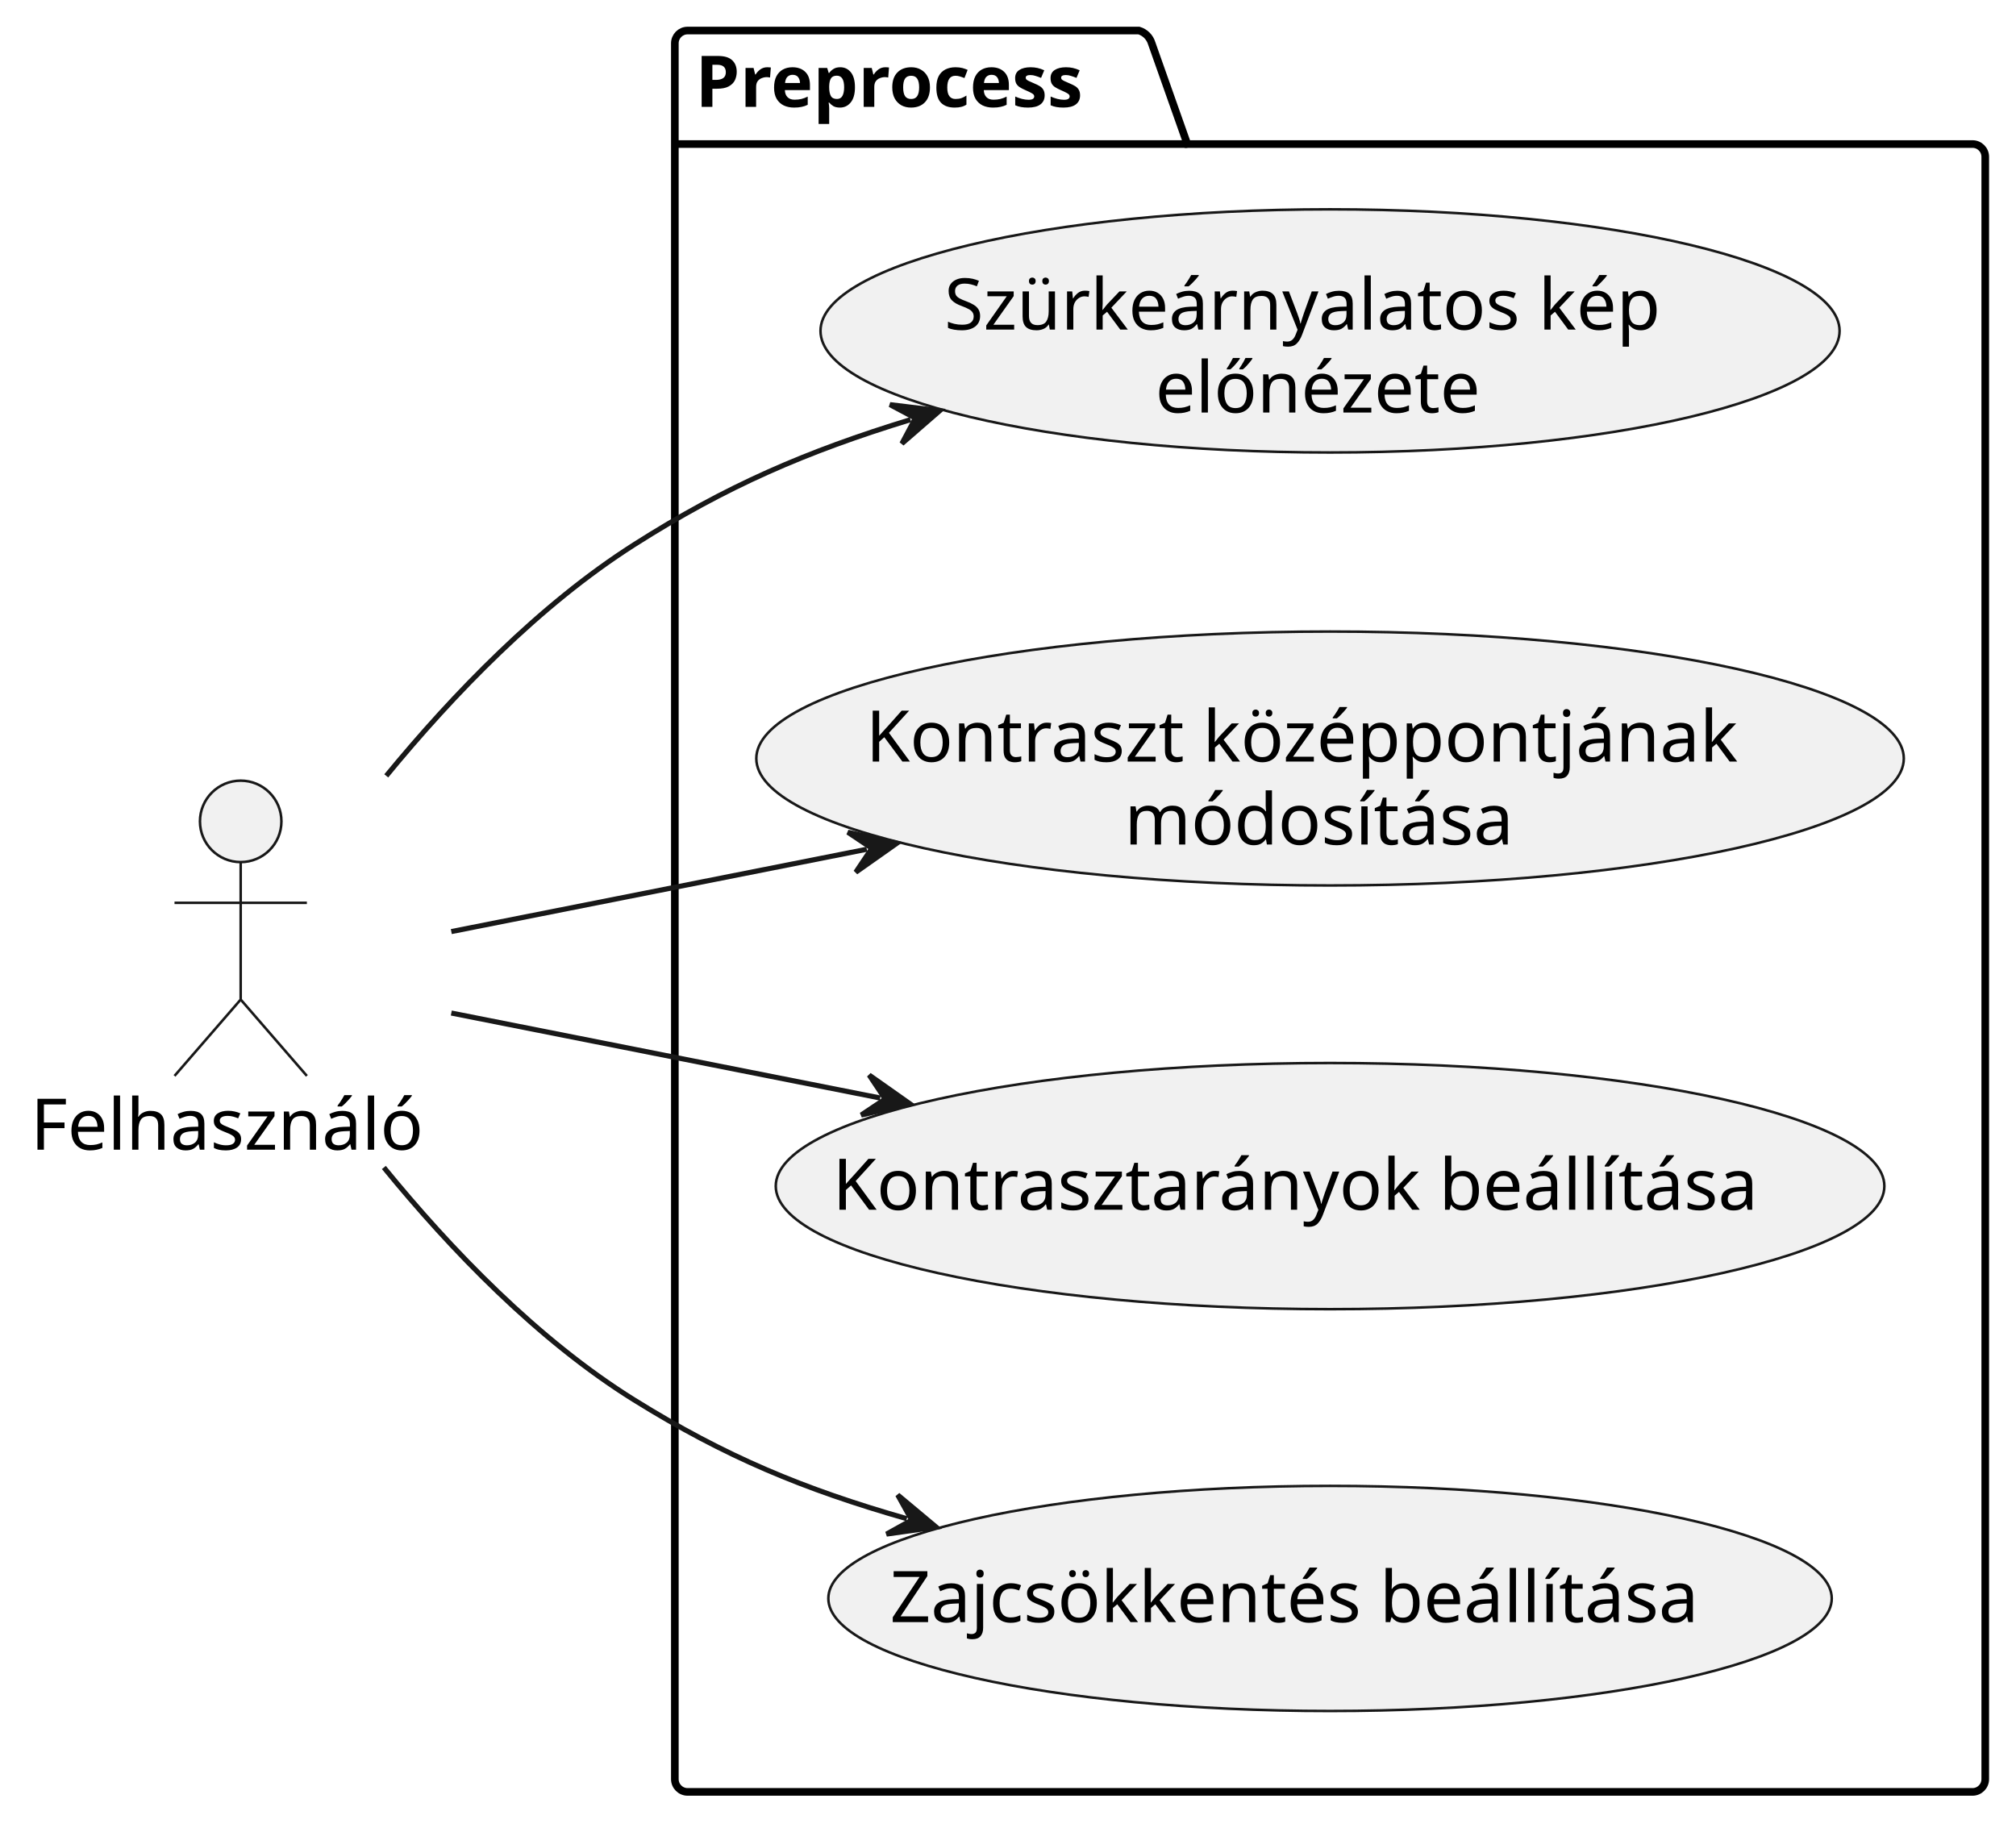
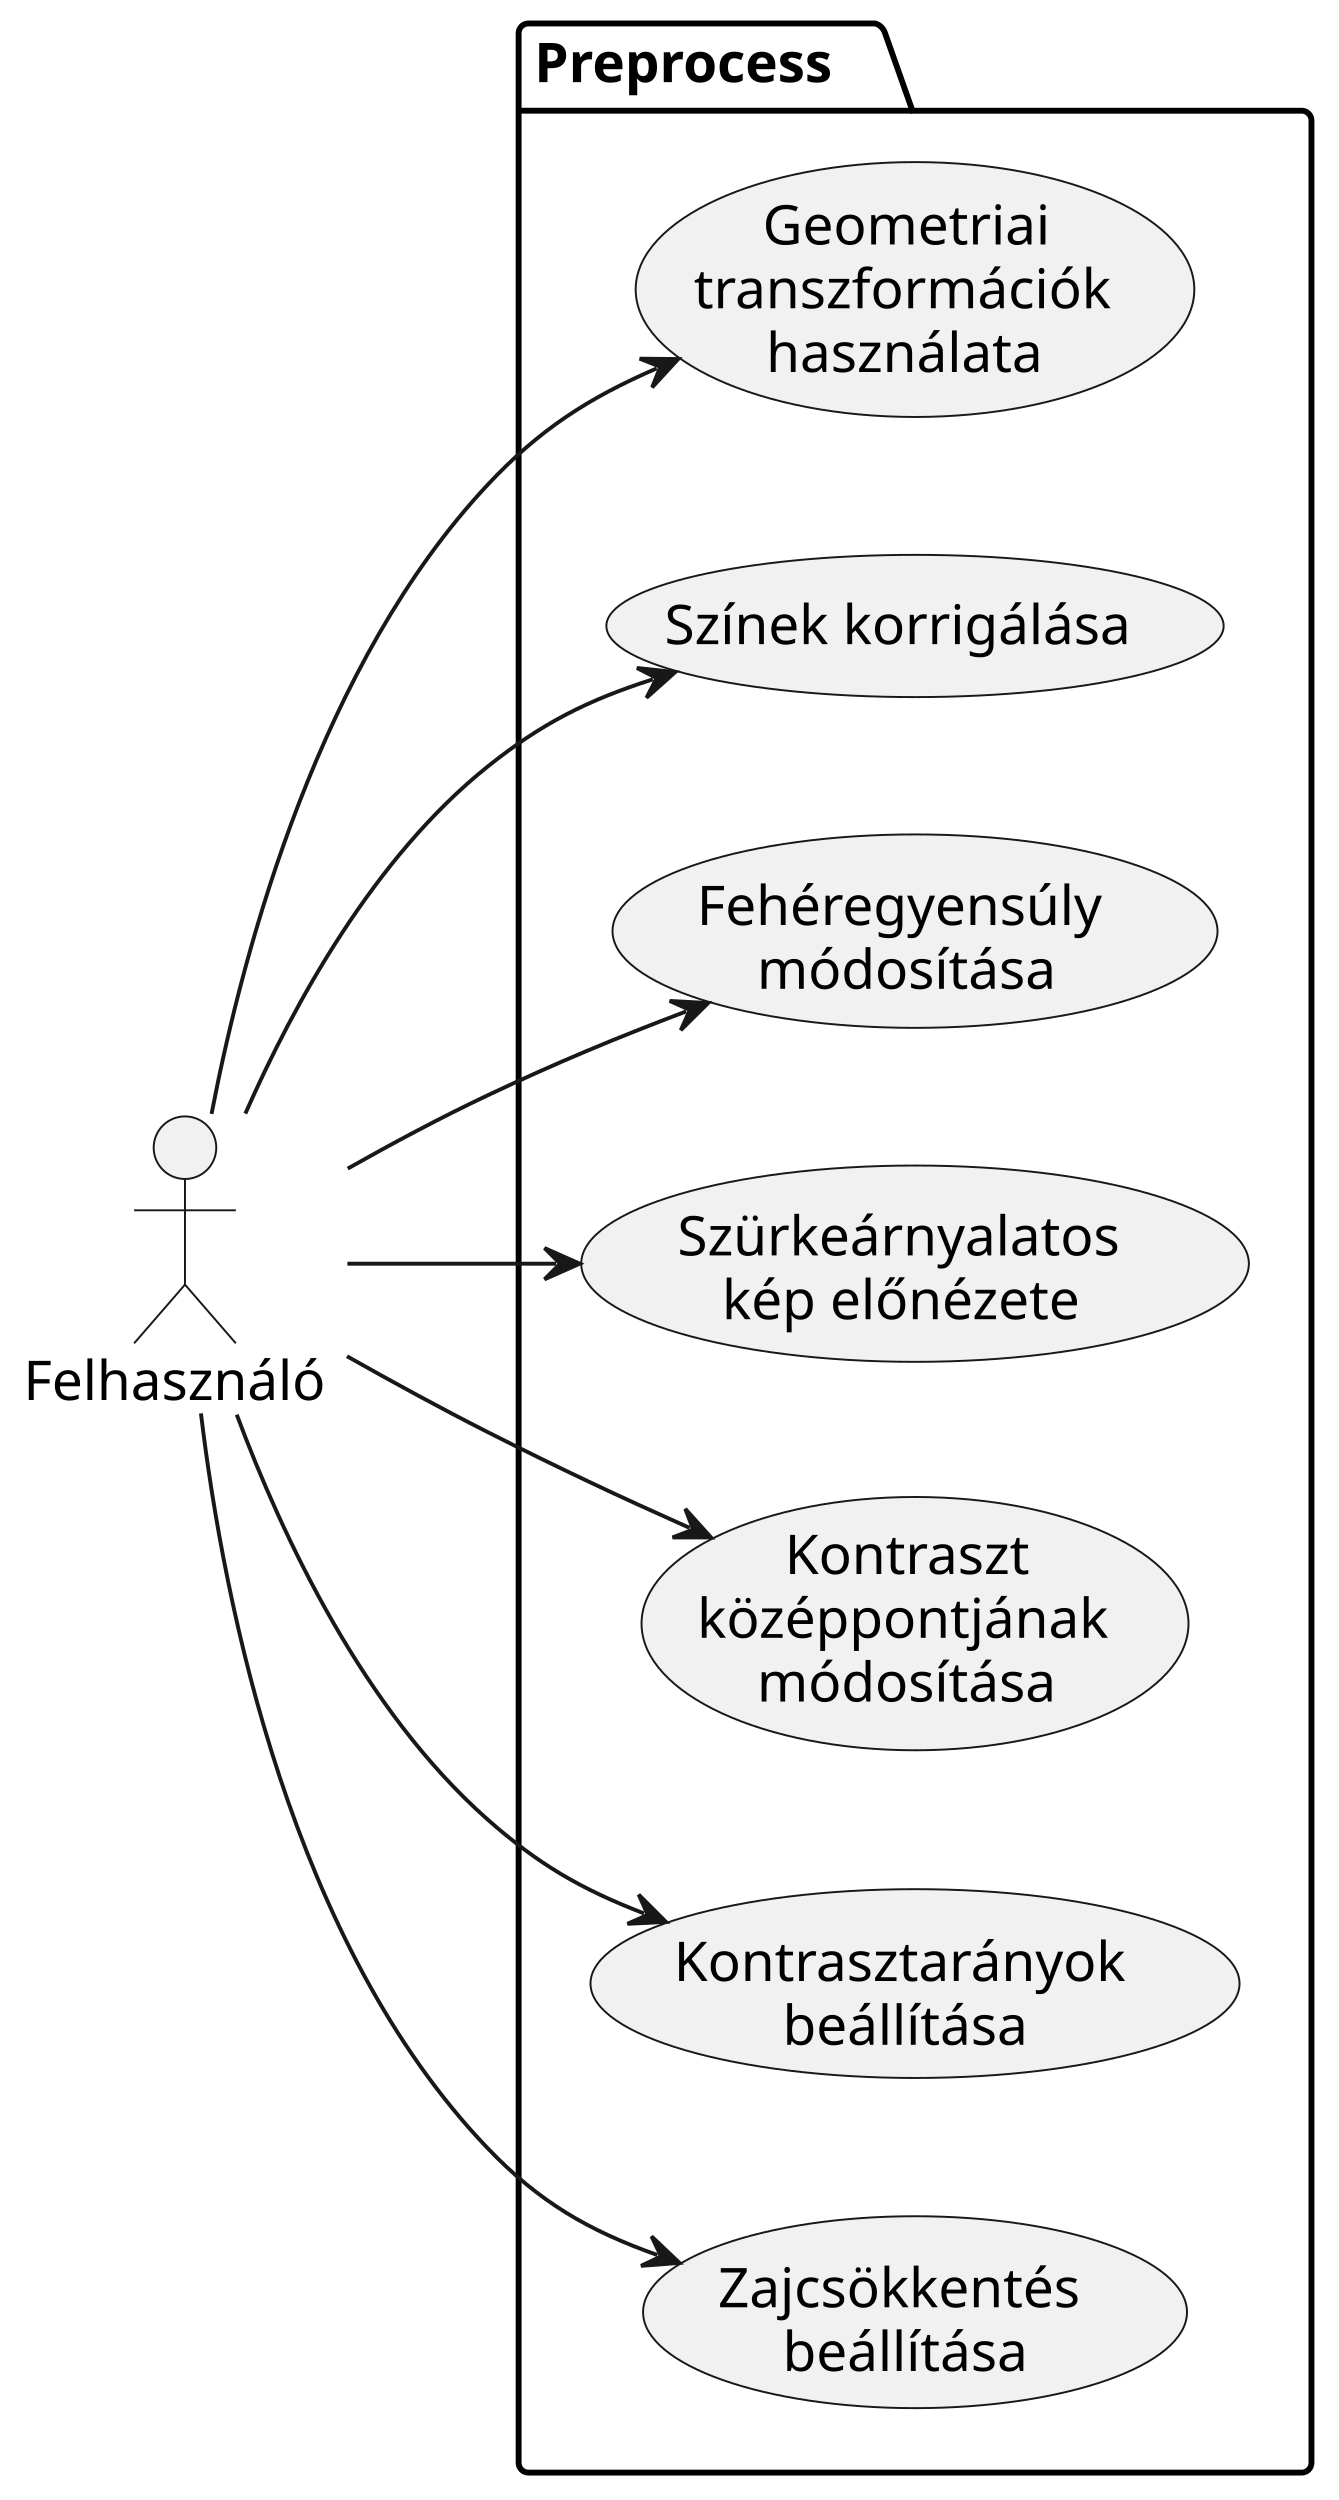
- <svg xmlns="http://www.w3.org/2000/svg" contentStyleType="text/css" data-diagram-type="DESCRIPTION" height="359px" preserveAspectRatio="none" style="width:396px;height:359px;background:#FFFFFF;" version="1.1" viewBox="0 0 396 359" width="396px" zoomAndPan="magnify">
+ <svg xmlns="http://www.w3.org/2000/svg" contentStyleType="text/css" data-diagram-type="DESCRIPTION" height="639px" preserveAspectRatio="none" style="width:342px;height:639px;background:#FFFFFF;" version="1.1" viewBox="0 0 342 639" width="342px" zoomAndPan="magnify">
  <defs />
  <g>
    <g class="cluster" data-entity="Preprocess" data-source-line="3" data-uid="ent0002" id="cluster_Preprocess">
-       <path d="M135.06,6 L223.724,6 A3.75,3.75 0 0 1 226.224,8.5 L233.224,28.297 L387.46,28.297 A2.5,2.5 0 0 1 389.96,30.797 L389.96,349.5 A2.5,2.5 0 0 1 387.46,352 L135.06,352 A2.5,2.5 0 0 1 132.56,349.5 L132.56,8.5 A2.5,2.5 0 0 1 135.06,6" fill="none" style="stroke:#000000;stroke-width:1.5;" />
+       <path d="M135.06,6 L223.724,6 A3.75,3.75 0 0 1 226.224,8.5 L233.224,28.297 L332.71,28.297 A2.5,2.5 0 0 1 335.21,30.797 L335.21,629.5 A2.5,2.5 0 0 1 332.71,632 L135.06,632 A2.5,2.5 0 0 1 132.56,629.5 L132.56,8.5 A2.5,2.5 0 0 1 135.06,6" fill="none" style="stroke:#000000;stroke-width:1.5;" />
      <line style="stroke:#000000;stroke-width:1.5;" x1="132.56" x2="233.224" y1="28.297" y2="28.297" />
      <text fill="#000000" font-family="sans-serif" font-size="14" font-weight="bold" lengthAdjust="spacing" textLength="87.664" x="136.56" y="20.995">Preprocess</text>
    </g>
    <g class="entity" data-entity="P1" data-source-line="4" data-uid="ent0003" id="entity_P1">
-       <ellipse cx="261.259" cy="314" fill="#F1F1F1" rx="98.549" ry="22.11" style="stroke:#181818;stroke-width:0.5;" />
-       <text fill="#000000" font-family="sans-serif" font-size="14" lengthAdjust="spacing" textLength="172.853" x="174.832" y="318.648">Zajcsökkentés beállítása</text>
+       <ellipse cx="233.884" cy="590.996" fill="#F1F1F1" rx="69.514" ry="24.526" style="stroke:#181818;stroke-width:0.5;" />
+       <text fill="#000000" font-family="sans-serif" font-size="14" lengthAdjust="spacing" textLength="100.714" x="183.527" y="589.73">Zajcsökkentés</text>
+       <text fill="#000000" font-family="sans-serif" font-size="14" lengthAdjust="spacing" textLength="67.689" x="200.039" y="606.026">beállítása</text>
    </g>
    <g class="entity" data-entity="P2" data-source-line="5" data-uid="ent0004" id="entity_P2">
-       <ellipse cx="261.262" cy="232.996" fill="#F1F1F1" rx="108.882" ry="24.177" style="stroke:#181818;stroke-width:0.5;" />
-       <text fill="#000000" font-family="sans-serif" font-size="14" lengthAdjust="spacing" textLength="195.46" x="163.532" y="237.645">Kontrasztarányok beállítása</text>
+       <ellipse cx="233.878" cy="507" fill="#F1F1F1" rx="82.948" ry="24.13" style="stroke:#181818;stroke-width:0.5;" />
+       <text fill="#000000" font-family="sans-serif" font-size="14" lengthAdjust="spacing" textLength="123.32" x="172.218" y="506.347">Kontrasztarányok</text>
+       <text fill="#000000" font-family="sans-serif" font-size="14" lengthAdjust="spacing" textLength="67.689" x="200.033" y="522.644">beállítása</text>
    </g>
    <g class="entity" data-entity="P3" data-source-line="6" data-uid="ent0005" id="entity_P3">
-       <ellipse cx="261.261" cy="149" fill="#F1F1F1" rx="112.701" ry="24.94" style="stroke:#181818;stroke-width:0.5;" />
-       <text fill="#000000" font-family="sans-serif" font-size="14" lengthAdjust="spacing" textLength="182.39" x="170.066" y="149.602">Kontraszt középpontjának</text>
-       <text fill="#000000" font-family="sans-serif" font-size="14" lengthAdjust="spacing" textLength="80.78" x="220.871" y="165.899">módosítása</text>
+       <ellipse cx="233.881" cy="415" fill="#F1F1F1" rx="69.901" ry="32.37" style="stroke:#181818;stroke-width:0.5;" />
+       <text fill="#000000" font-family="sans-serif" font-size="14" lengthAdjust="spacing" textLength="66.575" x="200.593" y="402.321">Kontraszt</text>
+       <text fill="#000000" font-family="sans-serif" font-size="14" lengthAdjust="spacing" textLength="111.364" x="178.199" y="418.618">középpontjának</text>
+       <text fill="#000000" font-family="sans-serif" font-size="14" lengthAdjust="spacing" textLength="80.78" x="193.491" y="434.914">módosítása</text>
    </g>
    <g class="entity" data-entity="P4" data-source-line="7" data-uid="ent0006" id="entity_P4">
-       <ellipse cx="261.258" cy="65.003" fill="#F1F1F1" rx="100.088" ry="23.883" style="stroke:#181818;stroke-width:0.5;" />
-       <text fill="#000000" font-family="sans-serif" font-size="14" lengthAdjust="spacing" textLength="151.532" x="185.492" y="64.742">Szürkeárnyalatos kép</text>
-       <text fill="#000000" font-family="sans-serif" font-size="14" lengthAdjust="spacing" textLength="68.619" x="226.948" y="81.039">előnézete</text>
+       <ellipse cx="233.885" cy="322.999" fill="#F1F1F1" rx="85.325" ry="25.089" style="stroke:#181818;stroke-width:0.5;" />
+       <text fill="#000000" font-family="sans-serif" font-size="14" lengthAdjust="spacing" textLength="121.475" x="173.147" y="320.885">Szürkeárnyalatos</text>
+       <text fill="#000000" font-family="sans-serif" font-size="14" lengthAdjust="spacing" textLength="98.677" x="184.546" y="337.182">kép előnézete</text>
    </g>
-     <g class="entity" data-entity="User1" data-source-line="10" data-uid="ent0007" id="entity_User1">
-       <ellipse cx="47.279" cy="161.35" fill="#F1F1F1" rx="8" ry="8" style="stroke:#181818;stroke-width:0.5;" />
-       <path d="M47.279,169.35 L47.279,196.35 M34.279,177.35 L60.279,177.35 M47.279,196.35 L34.279,211.35 M47.279,196.35 L60.279,211.35" fill="none" style="stroke:#181818;stroke-width:0.5;" />
-       <text fill="#000000" font-family="sans-serif" font-size="14" lengthAdjust="spacing" textLength="82.558" x="6" y="225.845">Felhasználó</text>
+     <g class="entity" data-entity="P5" data-source-line="8" data-uid="ent0007" id="entity_P5">
+       <ellipse cx="233.88" cy="238.001" fill="#F1F1F1" rx="77.32" ry="24.721" style="stroke:#181818;stroke-width:0.5;" />
+       <text fill="#000000" font-family="sans-serif" font-size="14" lengthAdjust="spacing" textLength="111.522" x="178.119" y="236.438">Fehéregyensúly</text>
+       <text fill="#000000" font-family="sans-serif" font-size="14" lengthAdjust="spacing" textLength="80.78" x="193.49" y="252.734">módosítása</text>
    </g>
-     <g class="link" data-entity-1="User1" data-entity-2="P1" data-source-line="13" data-uid="lnk8" id="link_User1_P1">
-       <path d="M75.4,229.34 C88.58,245.49 105.66,263.24 124.56,275 C142.46,286.14 157.87,292.553 178.12,298.333" fill="none" id="User1-to-P1" style="stroke:#181818;stroke-width:1;" />
-       <polygon fill="#181818" points="183.89,299.98,176.333,293.663,179.082,298.608,174.138,301.356,183.89,299.98" style="stroke:#181818;stroke-width:1;" />
+     <g class="entity" data-entity="P6" data-source-line="9" data-uid="ent0008" id="entity_P6">
+       <ellipse cx="233.879" cy="159.998" fill="#F1F1F1" rx="78.889" ry="18.178" style="stroke:#181818;stroke-width:0.5;" />
+       <text fill="#000000" font-family="sans-serif" font-size="14" lengthAdjust="spacing" textLength="128.051" x="169.854" y="164.646">Színek korrigálása</text>
    </g>
-     <g class="link" data-entity-1="User1" data-entity-2="P2" data-source-line="14" data-uid="lnk9" id="link_User1_P2">
-       <path d="M88.65,199 C114.12,204.04 142.035,209.573 172.895,215.693" fill="none" id="User1-to-P2" style="stroke:#181818;stroke-width:1;" />
-       <polygon fill="#181818" points="178.78,216.86,170.73,211.186,173.875,215.887,169.174,219.033,178.78,216.86" style="stroke:#181818;stroke-width:1;" />
+     <g class="entity" data-entity="P7" data-source-line="10" data-uid="ent0009" id="entity_P7">
+       <ellipse cx="233.875" cy="74.004" fill="#F1F1F1" rx="71.395" ry="32.575" style="stroke:#181818;stroke-width:0.5;" />
+       <text fill="#000000" font-family="sans-serif" font-size="14" lengthAdjust="spacing" textLength="77.882" x="194.934" y="62.488">Geometriai</text>
+       <text fill="#000000" font-family="sans-serif" font-size="14" lengthAdjust="spacing" textLength="113.066" x="177.342" y="78.785">transzformációk</text>
+       <text fill="#000000" font-family="sans-serif" font-size="14" lengthAdjust="spacing" textLength="76.084" x="195.833" y="95.082">használata</text>
    </g>
-     <g class="link" data-entity-1="User1" data-entity-2="P3" data-source-line="15" data-uid="lnk10" id="link_User1_P3">
-       <path d="M88.65,183 C113.4,178.1 140.125,172.808 170.265,166.828" fill="none" id="User1-to-P3" style="stroke:#181818;stroke-width:1;" />
-       <polygon fill="#181818" points="176.15,165.66,166.544,163.488,171.246,166.633,168.101,171.335,176.15,165.66" style="stroke:#181818;stroke-width:1;" />
+     <g class="entity" data-entity="User1" data-source-line="13" data-uid="ent0010" id="entity_User1">
+       <ellipse cx="47.279" cy="293.35" fill="#F1F1F1" rx="8" ry="8" style="stroke:#181818;stroke-width:0.5;" />
+       <path d="M47.279,301.35 L47.279,328.35 M34.279,309.35 L60.279,309.35 M47.279,328.35 L34.279,343.35 M47.279,328.35 L60.279,343.35" fill="none" style="stroke:#181818;stroke-width:0.5;" />
+       <text fill="#000000" font-family="sans-serif" font-size="14" lengthAdjust="spacing" textLength="82.558" x="6" y="357.845">Felhasználó</text>
    </g>
-     <g class="link" data-entity-1="User1" data-entity-2="P4" data-source-line="16" data-uid="lnk11" id="link_User1_P4">
-       <path d="M75.87,152.41 C89.02,136.41 105.95,118.85 124.56,107 C142.66,95.48 158.393,88.695 178.852,82.435" fill="none" id="User1-to-P4" style="stroke:#181818;stroke-width:1;" />
-       <polygon fill="#181818" points="184.59,80.68,174.814,79.488,179.809,82.143,177.154,87.138,184.59,80.68" style="stroke:#181818;stroke-width:1;" />
+     <g class="link" data-entity-1="User1" data-entity-2="P1" data-source-line="16" data-uid="lnk11" id="link_User1_P1">
+       <path d="M51.36,361.26 C57.31,410.74 74.61,496.78 124.56,549 C137.73,562.77 150.285,570.094 168.015,576.384" fill="none" id="User1-to-P1" style="stroke:#181818;stroke-width:1;" />
+       <polygon fill="#181818" points="173.67,578.39,166.525,571.611,168.958,576.718,163.851,579.151,173.67,578.39" style="stroke:#181818;stroke-width:1;" />
+     </g>
+     <g class="link" data-entity-1="User1" data-entity-2="P2" data-source-line="17" data-uid="lnk12" id="link_User1_P2">
+       <path d="M60.51,361.58 C72.32,393.23 93.11,437.2 124.56,465 C137.55,476.49 148.441,482.843 164.611,489.073" fill="none" id="User1-to-P2" style="stroke:#181818;stroke-width:1;" />
+       <polygon fill="#181818" points="170.21,491.23,163.25,484.262,165.544,489.432,160.374,491.727,170.21,491.23" style="stroke:#181818;stroke-width:1;" />
+     </g>
+     <g class="link" data-entity-1="User1" data-entity-2="P3" data-source-line="18" data-uid="lnk13" id="link_User1_P3">
+       <path d="M88.69,346.66 C100.17,353.14 112.76,360.02 124.56,366 C142.97,375.33 158.051,382.404 176.261,390.534" fill="none" id="User1-to-P3" style="stroke:#181818;stroke-width:1;" />
+       <polygon fill="#181818" points="181.74,392.98,175.153,385.658,177.174,390.942,171.891,392.964,181.74,392.98" style="stroke:#181818;stroke-width:1;" />
+     </g>
+     <g class="link" data-entity-1="User1" data-entity-2="P4" data-source-line="19" data-uid="lnk14" id="link_User1_P4">
+       <path d="M88.79,323 C106.3,323 121.49,323 142.17,323" fill="none" id="User1-to-P4" style="stroke:#181818;stroke-width:1;" />
+       <polygon fill="#181818" points="148.17,323,139.17,319,143.17,323,139.17,327,148.17,323" style="stroke:#181818;stroke-width:1;" />
+     </g>
+     <g class="link" data-entity-1="User1" data-entity-2="P5" data-source-line="20" data-uid="lnk15" id="link_User1_P5">
+       <path d="M88.88,298.69 C100.25,292.27 112.74,285.59 124.56,280 C142.61,271.47 157.291,265.379 175.391,258.509" fill="none" id="User1-to-P5" style="stroke:#181818;stroke-width:1;" />
+       <polygon fill="#181818" points="181,256.38,171.166,255.834,176.325,258.154,174.005,263.313,181,256.38" style="stroke:#181818;stroke-width:1;" />
+     </g>
+     <g class="link" data-entity-1="User1" data-entity-2="P6" data-source-line="21" data-uid="lnk16" id="link_User1_P6">
+       <path d="M62.71,284.64 C75.13,256.44 95.65,219.16 124.56,196 C138.4,184.91 150.086,179.011 166.876,173.631" fill="none" id="User1-to-P6" style="stroke:#181818;stroke-width:1;" />
+       <polygon fill="#181818" points="172.59,171.8,162.799,170.737,167.828,173.326,165.24,178.356,172.59,171.8" style="stroke:#181818;stroke-width:1;" />
+     </g>
+     <g class="link" data-entity-1="User1" data-entity-2="P7" data-source-line="22" data-uid="lnk17" id="link_User1_P7">
+       <path d="M54.07,284.71 C62.51,240.91 82.09,169.39 124.56,124 C137.79,109.86 150.306,101.768 167.846,94.158" fill="none" id="User1-to-P7" style="stroke:#181818;stroke-width:1;" />
+       <polygon fill="#181818" points="173.35,91.77,163.501,91.683,168.763,93.76,166.686,99.022,173.35,91.77" style="stroke:#181818;stroke-width:1;" />
    </g>
  </g>
</svg>
